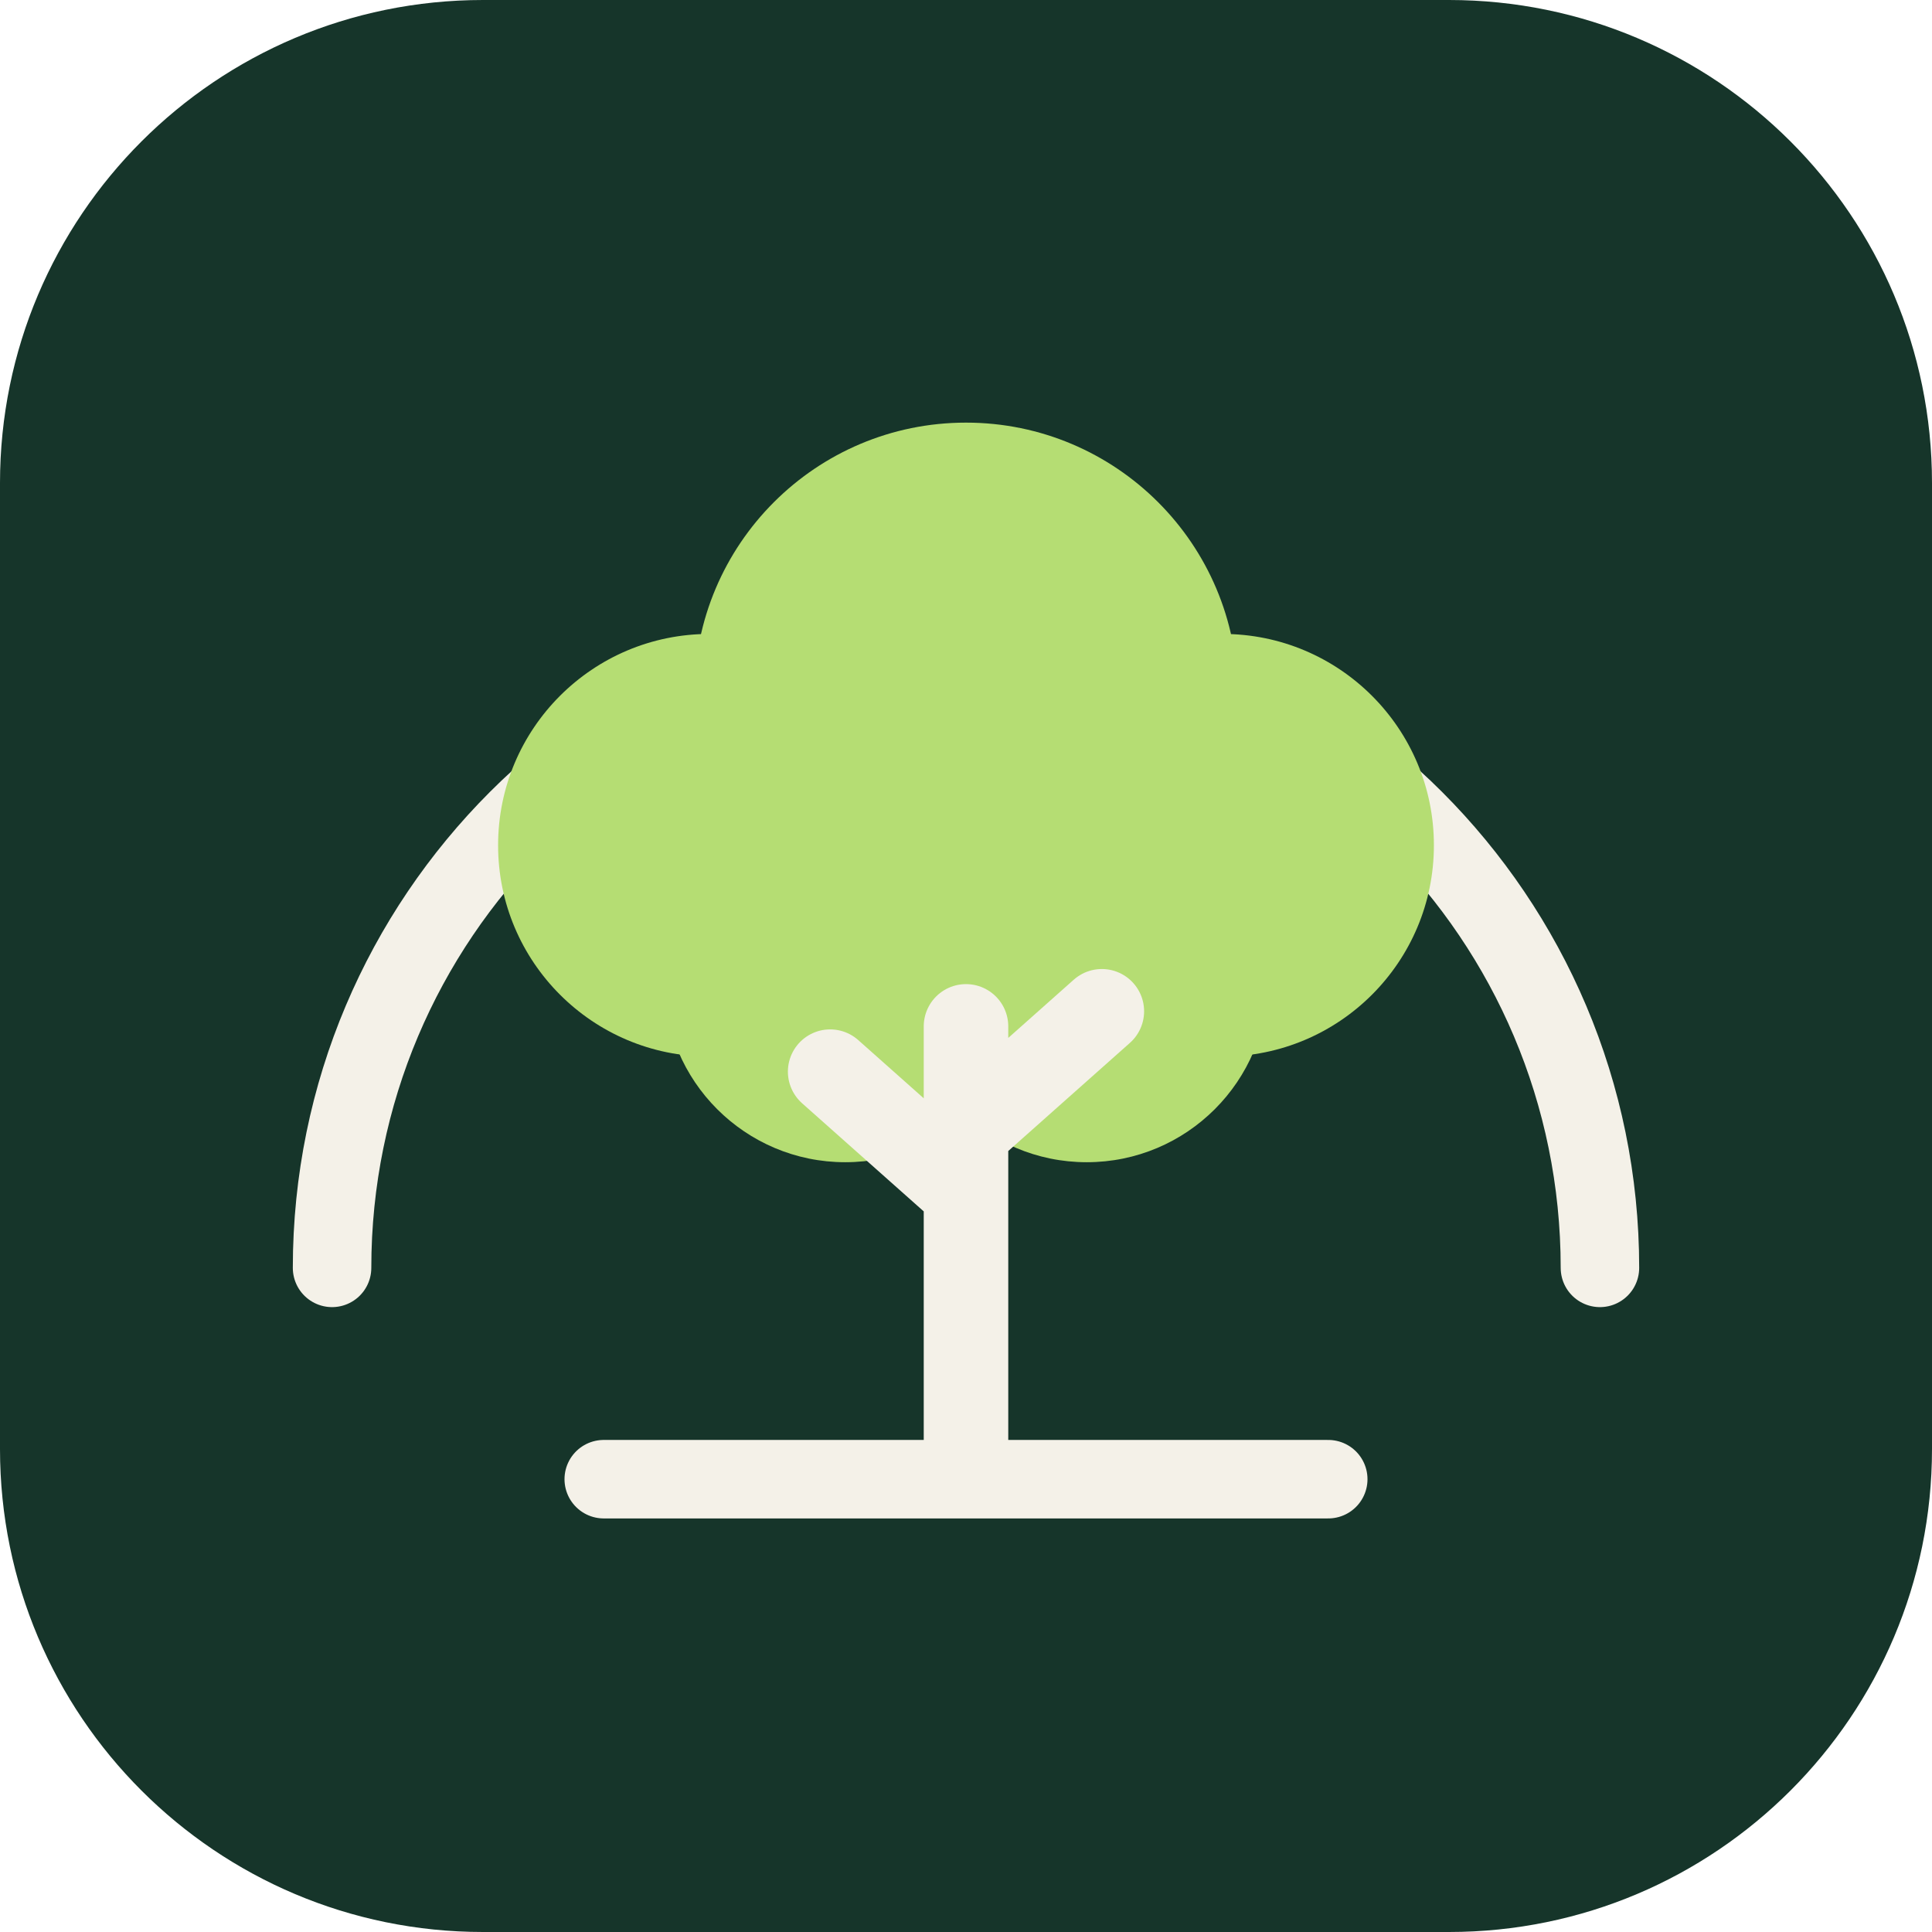
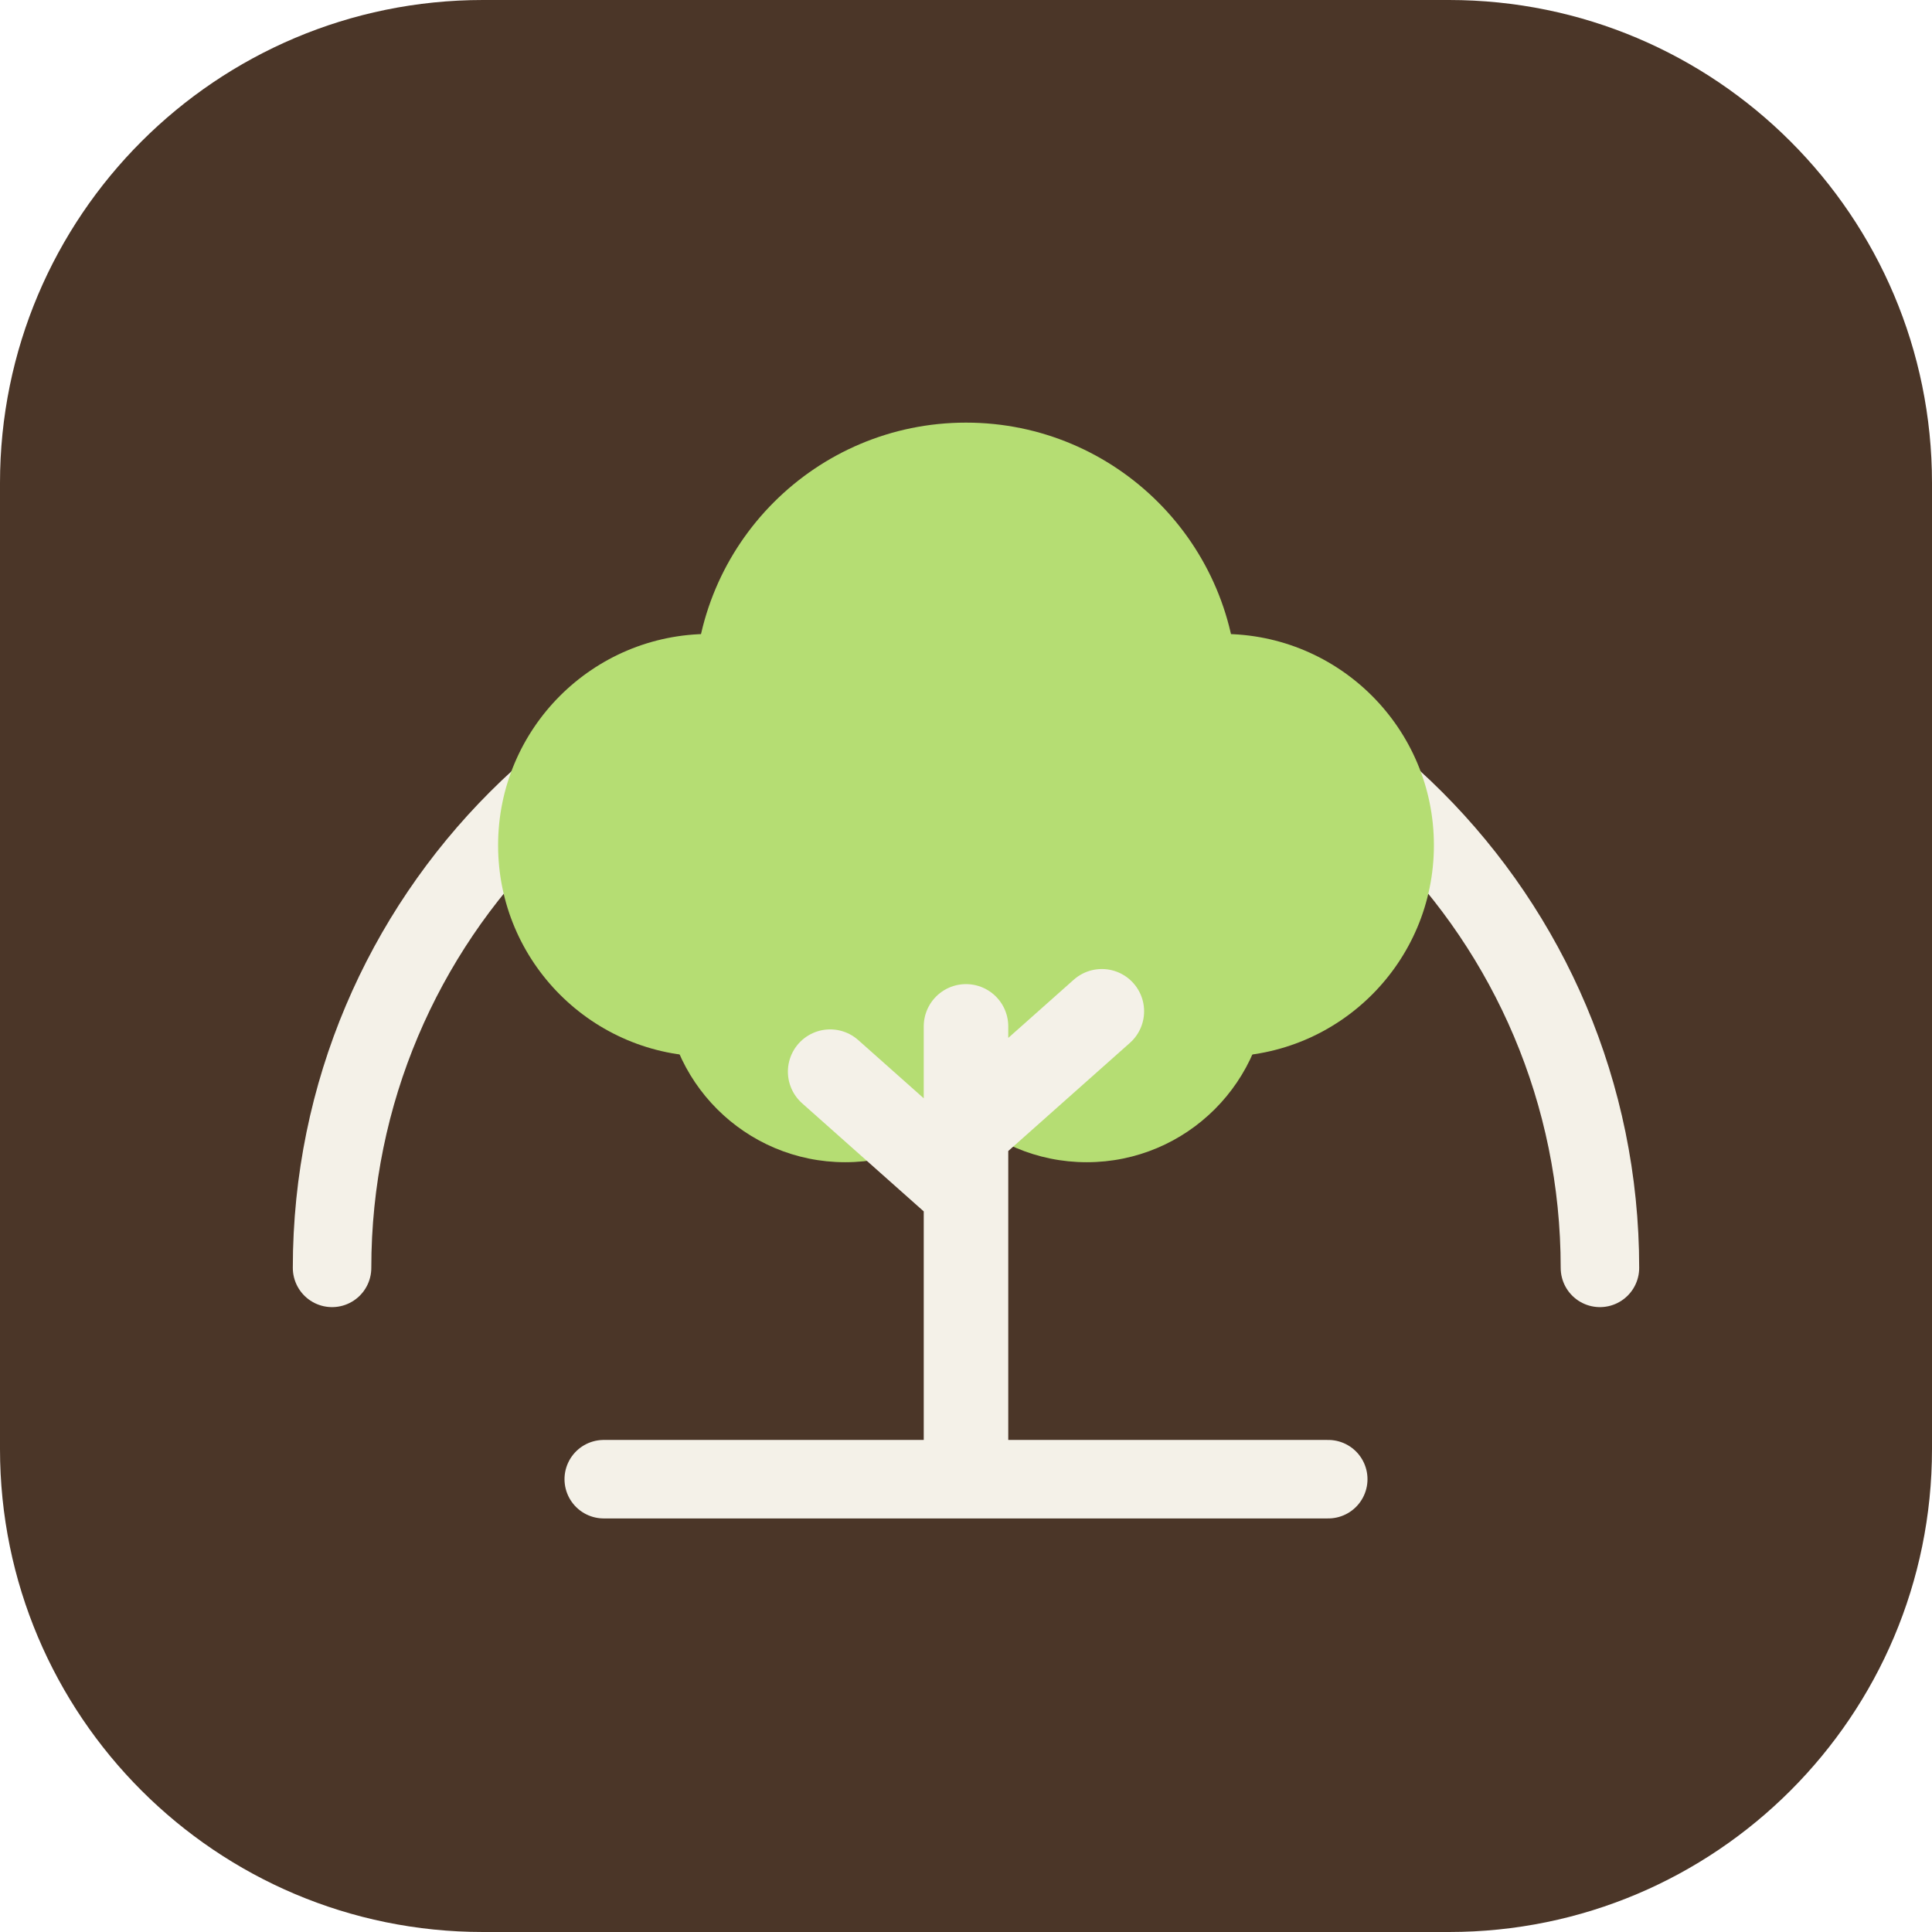
<svg xmlns="http://www.w3.org/2000/svg" viewBox="0 0 64 64">
-   <rect width="64" height="64" rx="16" fill="#16352a" />
+   <rect width="64" height="64" rx="16" fill="#4b3628" />
  <path d="M11 42a21 21 0 1 1 42 0" fill="none" stroke="#f4f1e8" stroke-width="2.6" stroke-linecap="round" />
  <g fill="#b5dd73">
    <circle cx="32" cy="23" r="9" />
    <circle cx="23.5" cy="28" r="7" />
    <circle cx="40.5" cy="28" r="7" />
    <circle cx="28" cy="32.5" r="6" />
    <circle cx="36" cy="32.5" r="6" />
  </g>
  <path d="M32 48V34M32 39.5l-4.5-4M32 37.5l4.5-4" fill="none" stroke="#f4f1e8" stroke-width="2.8" stroke-linecap="round" stroke-linejoin="round" />
  <path d="M20 49h24" stroke="#f4f1e8" stroke-width="2.6" stroke-linecap="round" />
</svg>
